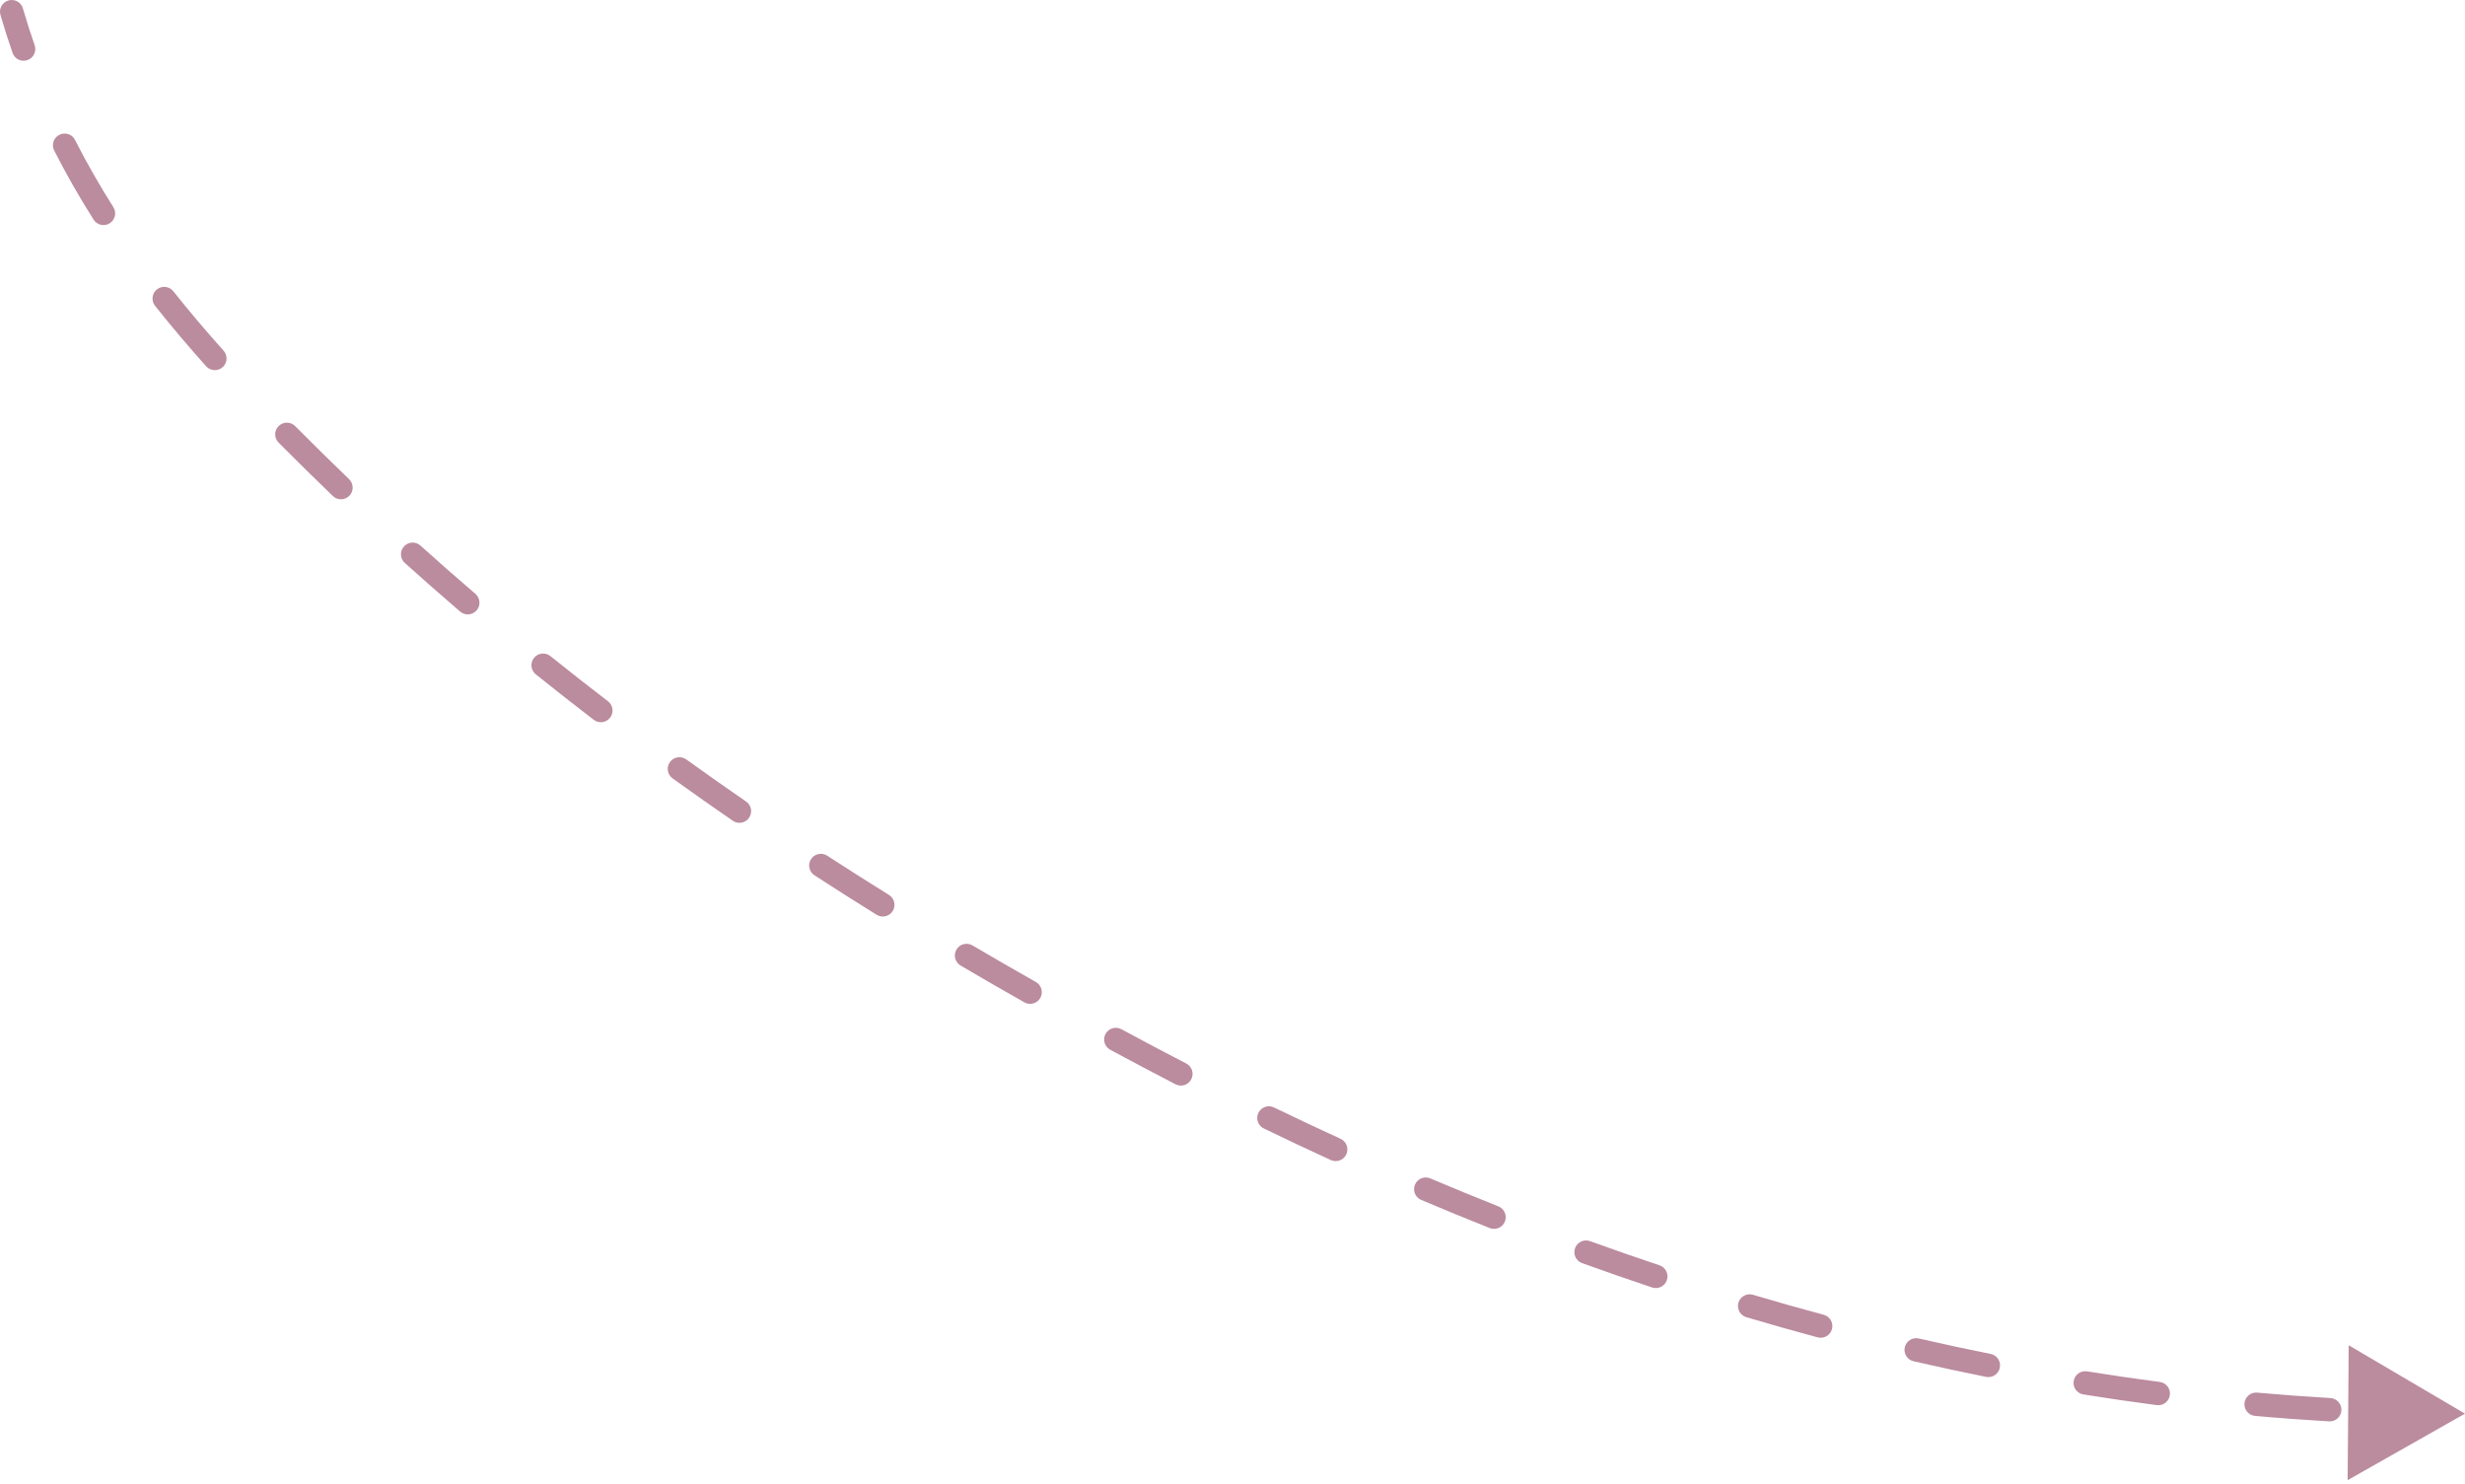
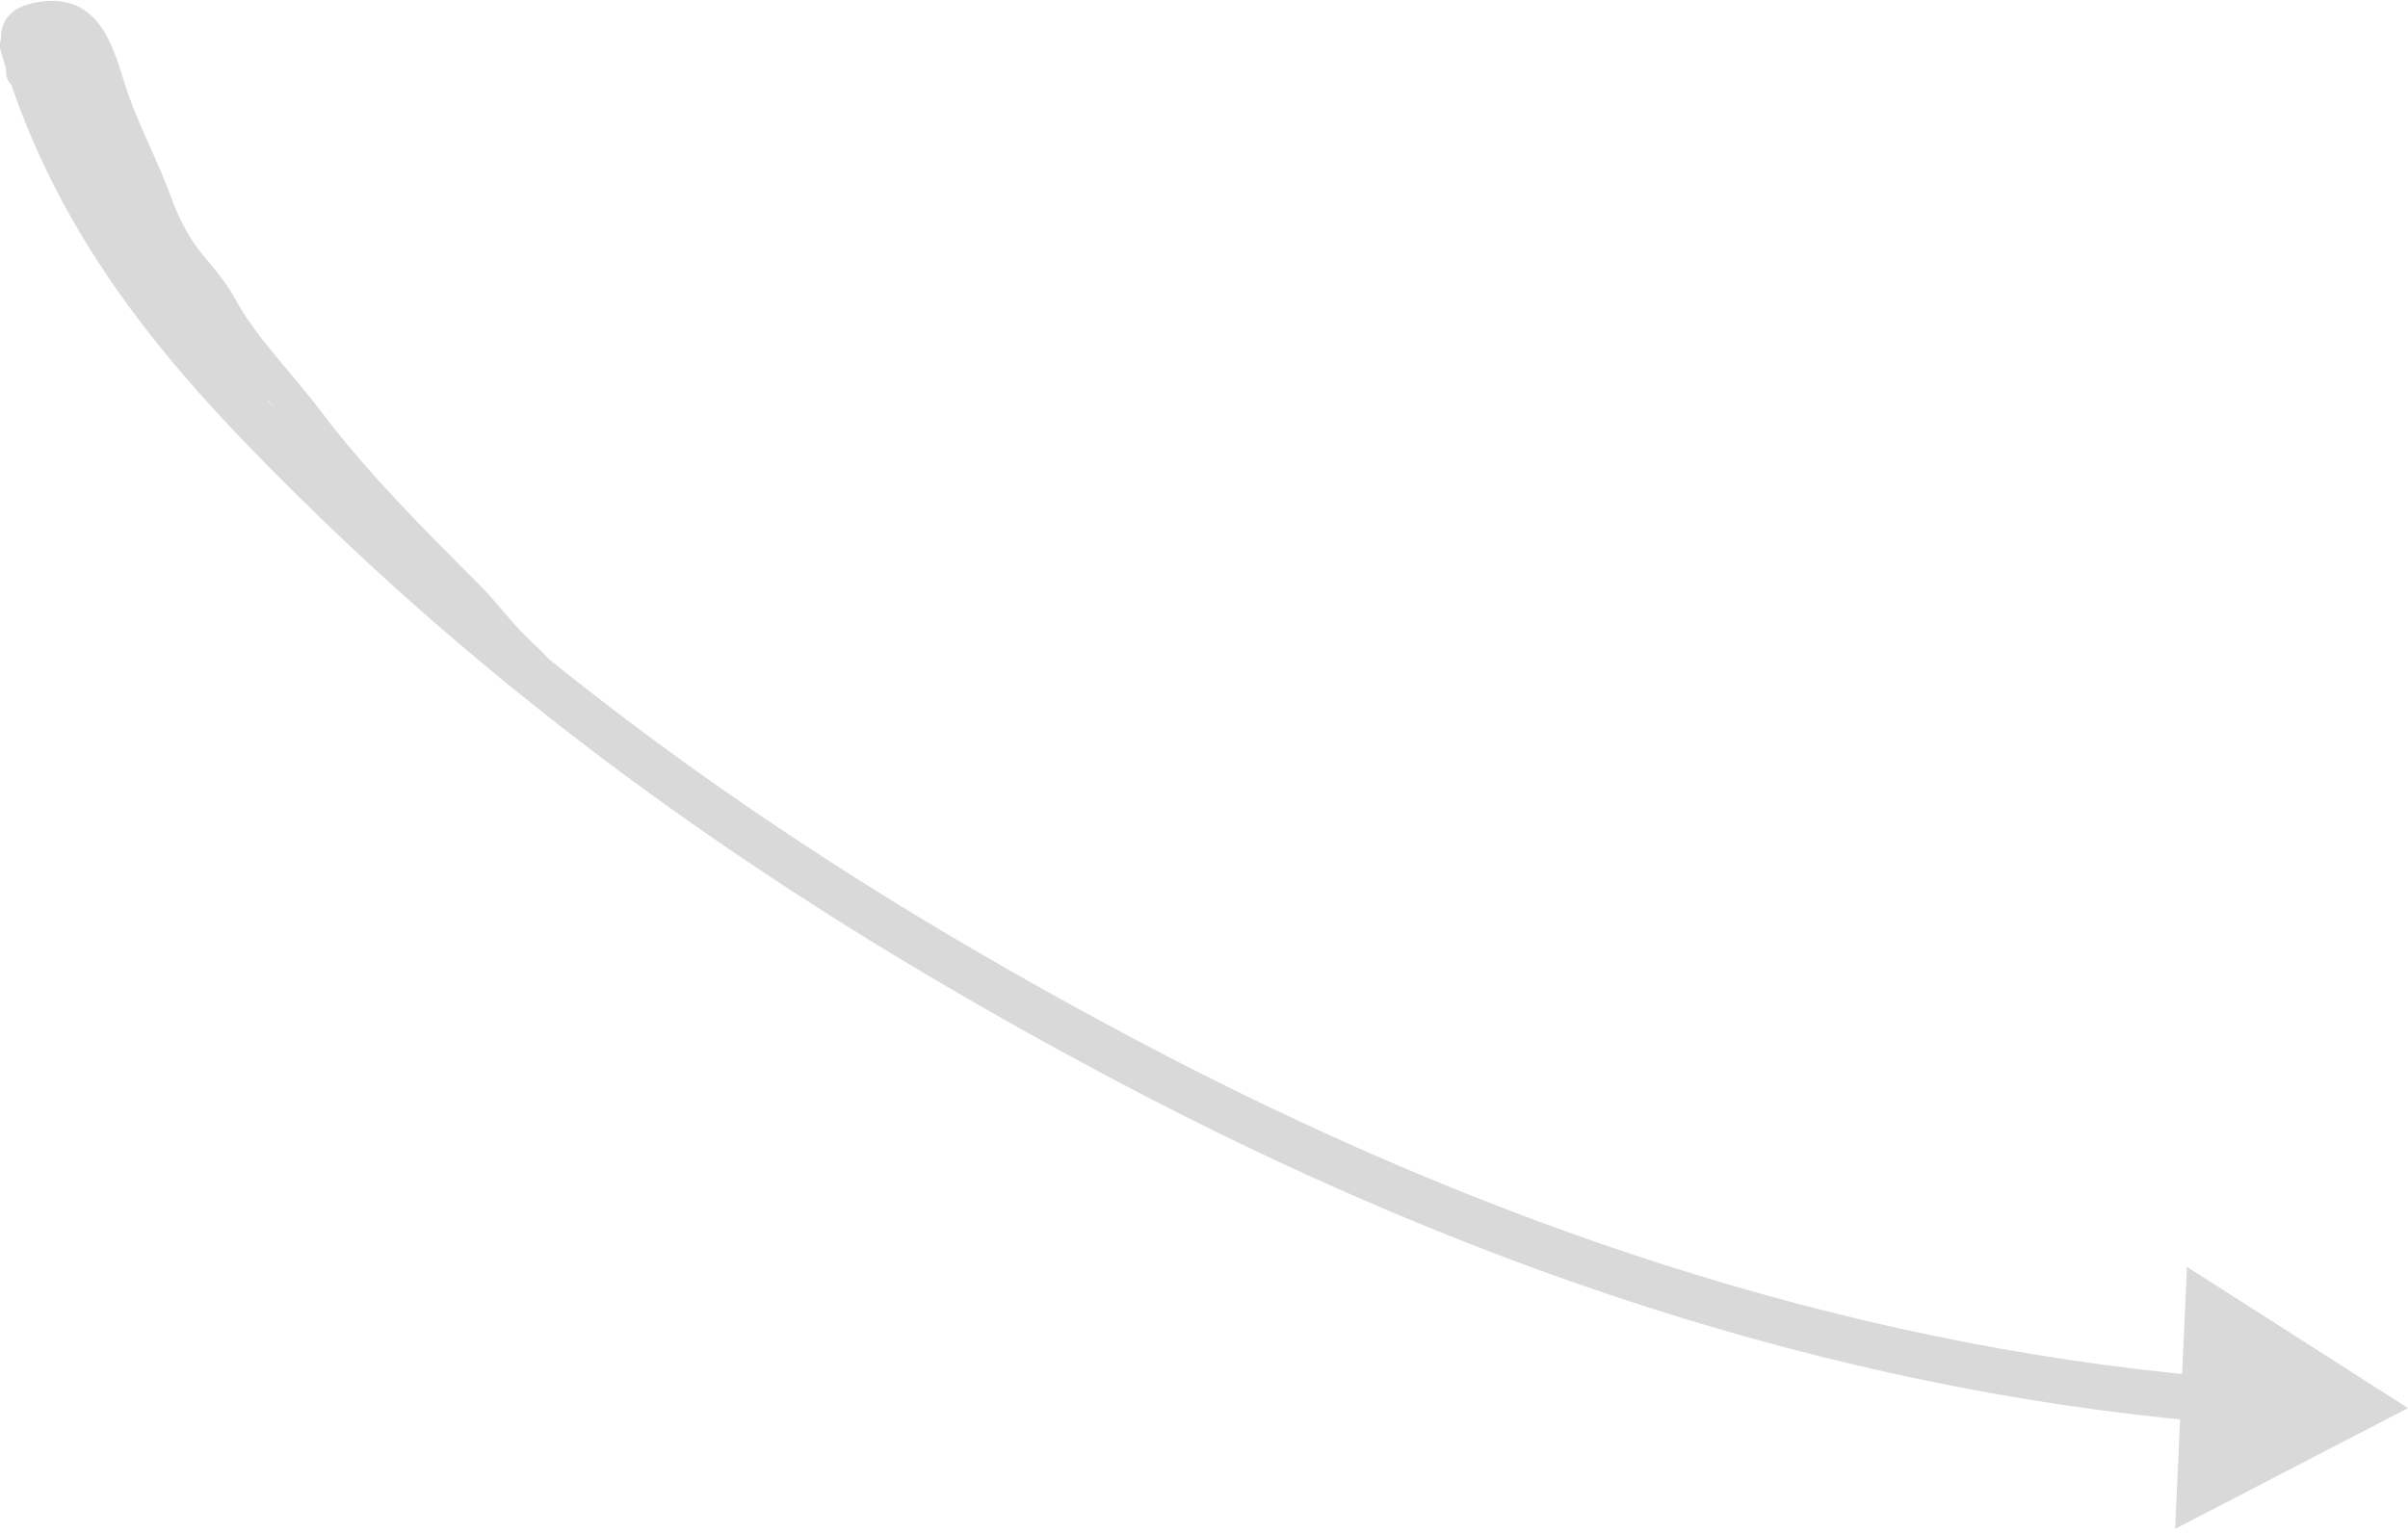
- <svg xmlns="http://www.w3.org/2000/svg" width="211" height="127" viewBox="0 0 211 127" fill="none">
-   <path d="M1.96 0.721C1.806 0.19 1.251 -0.114 0.721 0.04C0.19 0.194 -0.114 0.749 0.04 1.279L1.96 0.721ZM26.936 39.545L27.638 38.833L26.936 39.545ZM98.282 90.454L97.814 91.338L98.282 90.454ZM211 121L201.046 115.147L200.954 126.694L211 121ZM1.076 4.528C1.258 5.05 1.828 5.326 2.349 5.144C2.871 4.963 3.147 4.393 2.965 3.872L1.076 4.528ZM6.422 11.979C6.172 11.486 5.57 11.29 5.078 11.541C4.586 11.791 4.389 12.393 4.64 12.885L6.422 11.979ZM8.013 18.8C8.308 19.267 8.926 19.405 9.392 19.11C9.859 18.814 9.998 18.197 9.702 17.73L8.013 18.8ZM14.839 24.932C14.496 24.499 13.867 24.426 13.434 24.769C13.001 25.112 12.928 25.741 13.271 26.174L14.839 24.932ZM17.646 31.349C18.014 31.76 18.647 31.795 19.058 31.427C19.469 31.058 19.504 30.426 19.136 30.014L17.646 31.349ZM25.265 36.472C24.875 36.08 24.242 36.078 23.851 36.468C23.459 36.857 23.457 37.49 23.846 37.882L25.265 36.472ZM28.494 42.458C28.892 42.841 29.526 42.828 29.908 42.43C30.291 42.032 30.279 41.399 29.881 41.016L28.494 42.458ZM35.99 46.699C35.58 46.33 34.947 46.363 34.578 46.774C34.208 47.184 34.242 47.816 34.652 48.186L35.99 46.699ZM39.392 52.349C39.811 52.708 40.443 52.66 40.802 52.24C41.161 51.821 41.113 51.19 40.693 50.83L39.392 52.349ZM47.116 56.16C46.685 55.814 46.056 55.882 45.71 56.313C45.364 56.743 45.432 57.373 45.863 57.719L47.116 56.16ZM50.824 61.612C51.263 61.948 51.89 61.865 52.226 61.426C52.562 60.988 52.479 60.36 52.041 60.024L50.824 61.612ZM58.742 65.001C58.294 64.679 57.669 64.781 57.346 65.229C57.023 65.677 57.125 66.302 57.573 66.625L58.742 65.001ZM62.729 70.253C63.184 70.566 63.806 70.451 64.119 69.996C64.432 69.541 64.317 68.918 63.862 68.605L62.729 70.253ZM70.806 73.243C70.343 72.943 69.723 73.075 69.423 73.538C69.122 74.001 69.254 74.621 69.718 74.921L70.806 73.243ZM75.038 78.299C75.507 78.591 76.124 78.447 76.416 77.978C76.707 77.509 76.563 76.892 76.094 76.601L75.038 78.299ZM83.242 80.923C82.766 80.643 82.153 80.802 81.873 81.278C81.593 81.754 81.752 82.367 82.228 82.647L83.242 80.923ZM87.685 85.795C88.165 86.067 88.775 85.898 89.047 85.418C89.32 84.937 89.15 84.327 88.67 84.055L87.685 85.795ZM95.986 88.094C95.499 87.832 94.893 88.014 94.631 88.5C94.369 88.986 94.55 89.593 95.037 89.855L95.986 88.094ZM100.623 92.808C101.113 93.062 101.717 92.87 101.97 92.379C102.224 91.889 102.032 91.286 101.542 91.032L100.623 92.808ZM109.051 94.791C108.554 94.551 107.956 94.759 107.716 95.256C107.475 95.753 107.683 96.351 108.18 96.591L109.051 94.791ZM113.916 99.294C114.418 99.524 115.012 99.304 115.242 98.802C115.472 98.3 115.252 97.706 114.75 97.476L113.916 99.294ZM122.431 100.865C121.922 100.649 121.336 100.887 121.12 101.395C120.905 101.904 121.142 102.491 121.651 102.706L122.431 100.865ZM127.518 105.115C128.031 105.319 128.612 105.069 128.816 104.555C129.02 104.042 128.77 103.461 128.256 103.257L127.518 105.115ZM136.104 106.235C135.584 106.047 135.011 106.316 134.823 106.835C134.635 107.354 134.904 107.928 135.424 108.115L136.104 106.235ZM141.416 110.199C141.94 110.374 142.506 110.092 142.681 109.568C142.856 109.044 142.573 108.478 142.05 108.303L141.416 110.199ZM150.051 110.827C149.522 110.67 148.965 110.972 148.808 111.501C148.651 112.031 148.953 112.587 149.482 112.744L150.051 110.827ZM155.589 114.471C156.122 114.614 156.671 114.297 156.814 113.764C156.957 113.231 156.641 112.682 156.107 112.539L155.589 114.471ZM164.247 114.567C163.709 114.443 163.172 114.779 163.048 115.318C162.924 115.856 163.26 116.393 163.799 116.516L164.247 114.567ZM170.004 117.852C170.546 117.96 171.073 117.609 171.181 117.068C171.29 116.526 170.939 115.999 170.397 115.891L170.004 117.852ZM178.65 117.381C178.105 117.294 177.592 117.665 177.504 118.21C177.416 118.755 177.787 119.268 178.333 119.356L178.65 117.381ZM184.615 120.27C185.163 120.342 185.665 119.955 185.736 119.408C185.808 118.86 185.421 118.358 184.874 118.287L184.615 120.27ZM193.208 119.202C192.658 119.153 192.172 119.559 192.123 120.109C192.074 120.66 192.48 121.145 193.03 121.194L193.208 119.202ZM199.363 121.661C199.914 121.693 200.387 121.272 200.419 120.721C200.451 120.169 200.03 119.697 199.479 119.665L199.363 121.661ZM207.856 119.975C207.304 119.966 206.849 120.407 206.84 120.959C206.832 121.511 207.272 121.966 207.824 121.975L207.856 119.975ZM0.04 1.279C0.361 2.384 0.707 3.467 1.076 4.528L2.965 3.872C2.608 2.842 2.272 1.793 1.96 0.721L0.04 1.279ZM4.64 12.885C5.684 14.939 6.814 16.907 8.013 18.8L9.702 17.73C8.535 15.887 7.437 13.973 6.422 11.979L4.64 12.885ZM13.271 26.174C14.686 27.959 16.151 29.68 17.646 31.349L19.136 30.014C17.663 28.371 16.225 26.681 14.839 24.932L13.271 26.174ZM23.846 37.882C24.642 38.682 25.438 39.474 26.234 40.258L27.638 38.833C26.846 38.053 26.054 37.266 25.265 36.472L23.846 37.882ZM26.234 40.258C26.985 40.998 27.738 41.731 28.494 42.458L29.881 41.016C29.13 40.295 28.383 39.568 27.638 38.833L26.234 40.258ZM34.652 48.186C36.222 49.599 37.802 50.986 39.392 52.349L40.693 50.83C39.116 49.478 37.548 48.102 35.99 46.699L34.652 48.186ZM45.863 57.719C47.507 59.04 49.161 60.337 50.824 61.612L52.041 60.024C50.39 58.759 48.748 57.471 47.116 56.16L45.863 57.719ZM57.573 66.625C59.283 67.856 61.002 69.065 62.729 70.253L63.862 68.605C62.147 67.425 60.44 66.224 58.742 65.001L57.573 66.625ZM69.718 74.921C71.484 76.067 73.257 77.192 75.038 78.299L76.094 76.601C74.324 75.5 72.561 74.382 70.806 73.243L69.718 74.921ZM82.228 82.647C84.04 83.713 85.859 84.763 87.685 85.795L88.67 84.055C86.854 83.027 85.045 81.984 83.242 80.923L82.228 82.647ZM95.037 89.855C95.961 90.353 96.887 90.847 97.814 91.338L98.75 89.571C97.827 89.082 96.906 88.59 95.986 88.094L95.037 89.855ZM97.814 91.338C98.749 91.833 99.685 92.323 100.623 92.808L101.542 91.032C100.61 90.55 99.679 90.063 98.75 89.571L97.814 91.338ZM108.18 96.591C110.088 97.514 112 98.415 113.916 99.294L114.75 97.476C112.846 96.603 110.946 95.708 109.051 94.791L108.18 96.591ZM121.651 102.706C123.602 103.533 125.558 104.336 127.518 105.115L128.256 103.257C126.31 102.483 124.369 101.686 122.431 100.865L121.651 102.706ZM135.424 108.115C137.417 108.836 139.414 109.531 141.416 110.199L142.05 108.303C140.064 107.639 138.082 106.95 136.104 106.235L135.424 108.115ZM149.482 112.744C151.514 113.347 153.549 113.923 155.589 114.471L156.107 112.539C154.085 111.996 152.066 111.425 150.051 110.827L149.482 112.744ZM163.799 116.516C165.863 116.991 167.932 117.436 170.004 117.852L170.397 115.891C168.343 115.479 166.293 115.038 164.247 114.567L163.799 116.516ZM178.333 119.356C180.423 119.692 182.517 119.997 184.615 120.27L184.874 118.287C182.796 118.016 180.721 117.714 178.65 117.381L178.333 119.356ZM193.03 121.194C195.138 121.383 197.249 121.538 199.363 121.661L199.479 119.665C197.385 119.543 195.295 119.389 193.208 119.202L193.03 121.194Z" fill="#BB8B9E" />
+ <svg xmlns="http://www.w3.org/2000/svg" width="212" height="135" viewBox="0 0 212 135" fill="none">
+   <path d="M3.92 3.441C3.612 2.381 2.502 1.771 1.441 2.08C0.381 2.388 -0.229 3.498 0.08 4.559L3.92 3.441ZM27.936 42.545L29.34 41.121L29.34 41.121L27.936 42.545ZM99.282 93.454L100.218 91.687L100.218 91.687L99.282 93.454ZM212 124L192.54 111.564L191.5 134.635L212 124ZM0.08 4.559C5.1 21.818 16.017 33.606 26.532 43.97L29.34 41.121C18.883 30.814 8.633 19.642 3.92 3.441L0.08 4.559ZM26.532 43.97C48.646 65.765 73.027 81.814 98.346 95.222L100.218 91.687C75.129 78.401 51.098 62.566 29.34 41.121L26.532 43.97ZM98.346 95.222C129.015 111.463 160.992 122.232 193.838 125.181L194.196 121.197C161.987 118.306 130.523 107.735 100.218 91.687L98.346 95.222Z" fill="#D9D9D9" />
+   <path d="M2.038 6.377C2.038 4.24 0.383 2.302 3.358 1.707C6.555 1.068 7.811 2.82 8.83 5.622C9.204 6.65 9.516 7.775 9.899 8.861C10.984 11.935 12.539 14.825 13.641 17.854C14.224 19.457 15.105 21.305 16.125 22.665C17.137 24.014 18.553 25.48 19.332 26.942C21.281 30.596 24.546 33.777 27.036 37.098C31.123 42.547 36.319 47.733 41.092 52.506C42.502 53.916 43.731 55.585 45.117 56.971C46.148 58.002 47.532 59.16 48.167 60.43" stroke="#D9D9D9" stroke-width="3" stroke-linecap="round" />
+   <path d="M22.131 34.96C22.024 34 19.994 31.602 19.332 30.904C17.858 29.347 16.533 27.501 15.402 25.684C13.644 22.858 11.662 20.406 10.591 17.194C9.033 12.52 6.378 8.077 4.868 3.547" stroke="#D9D9D9" stroke-width="3" stroke-linecap="round" />
</svg>
